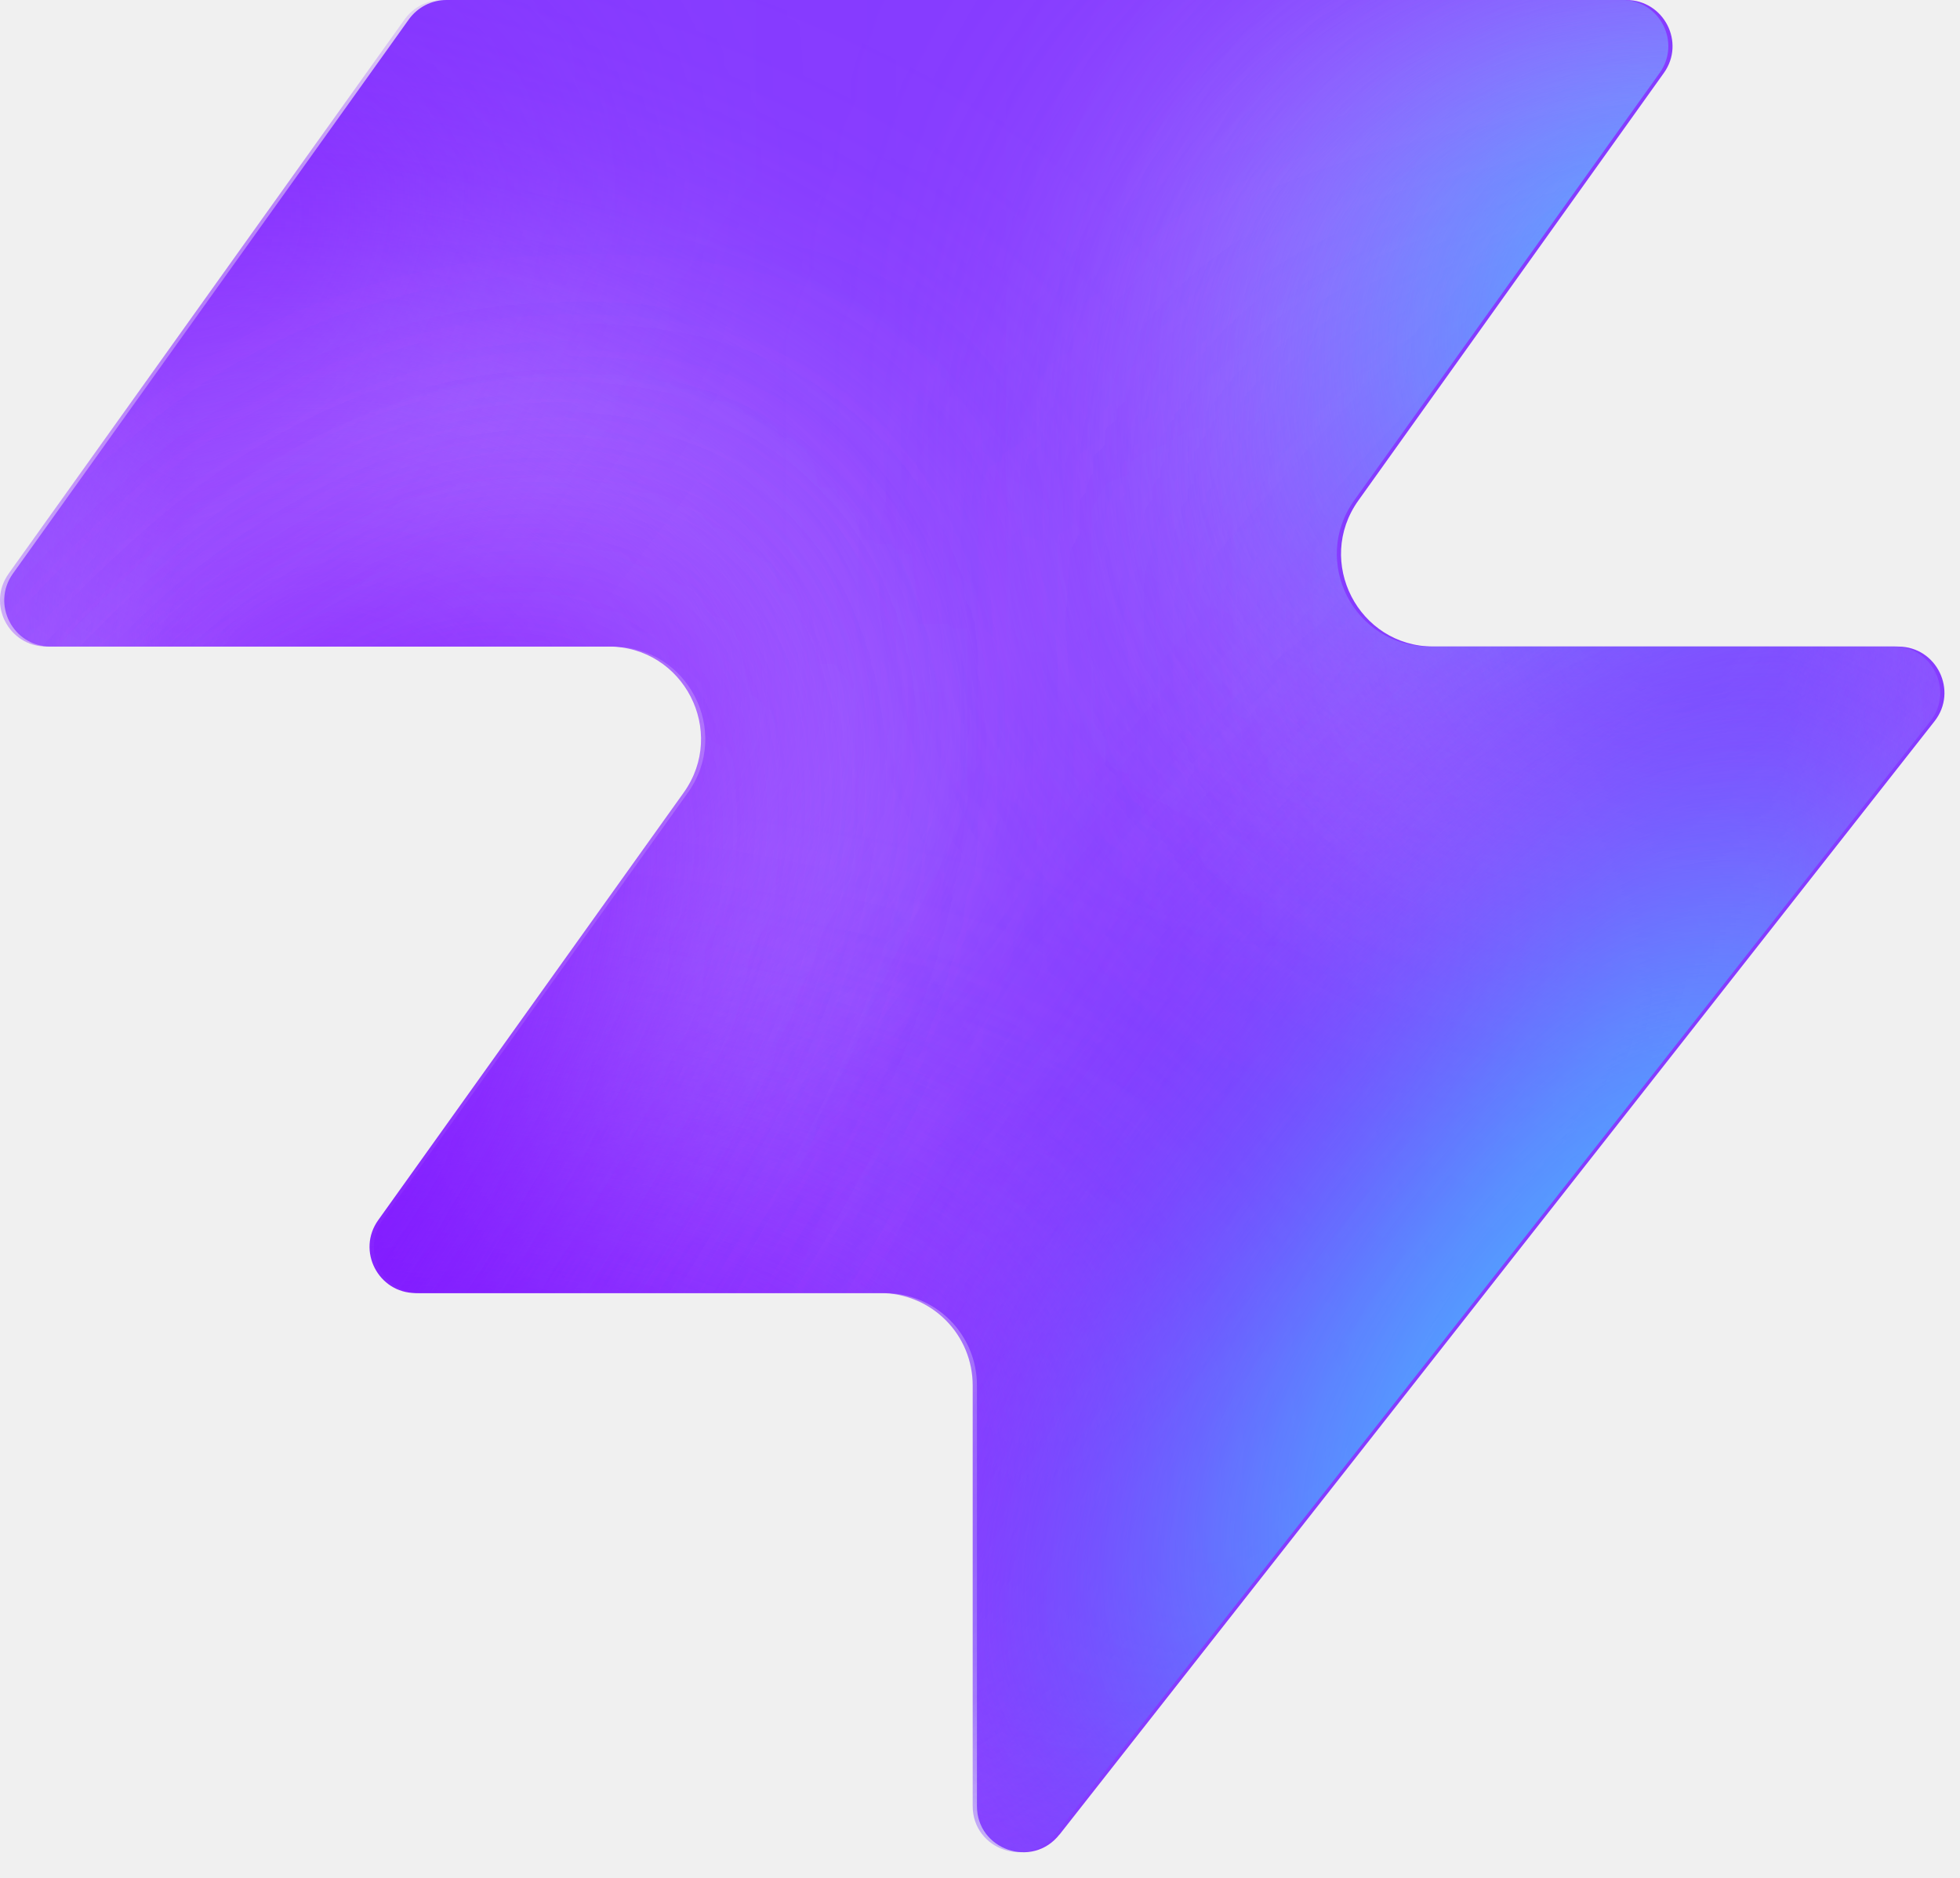
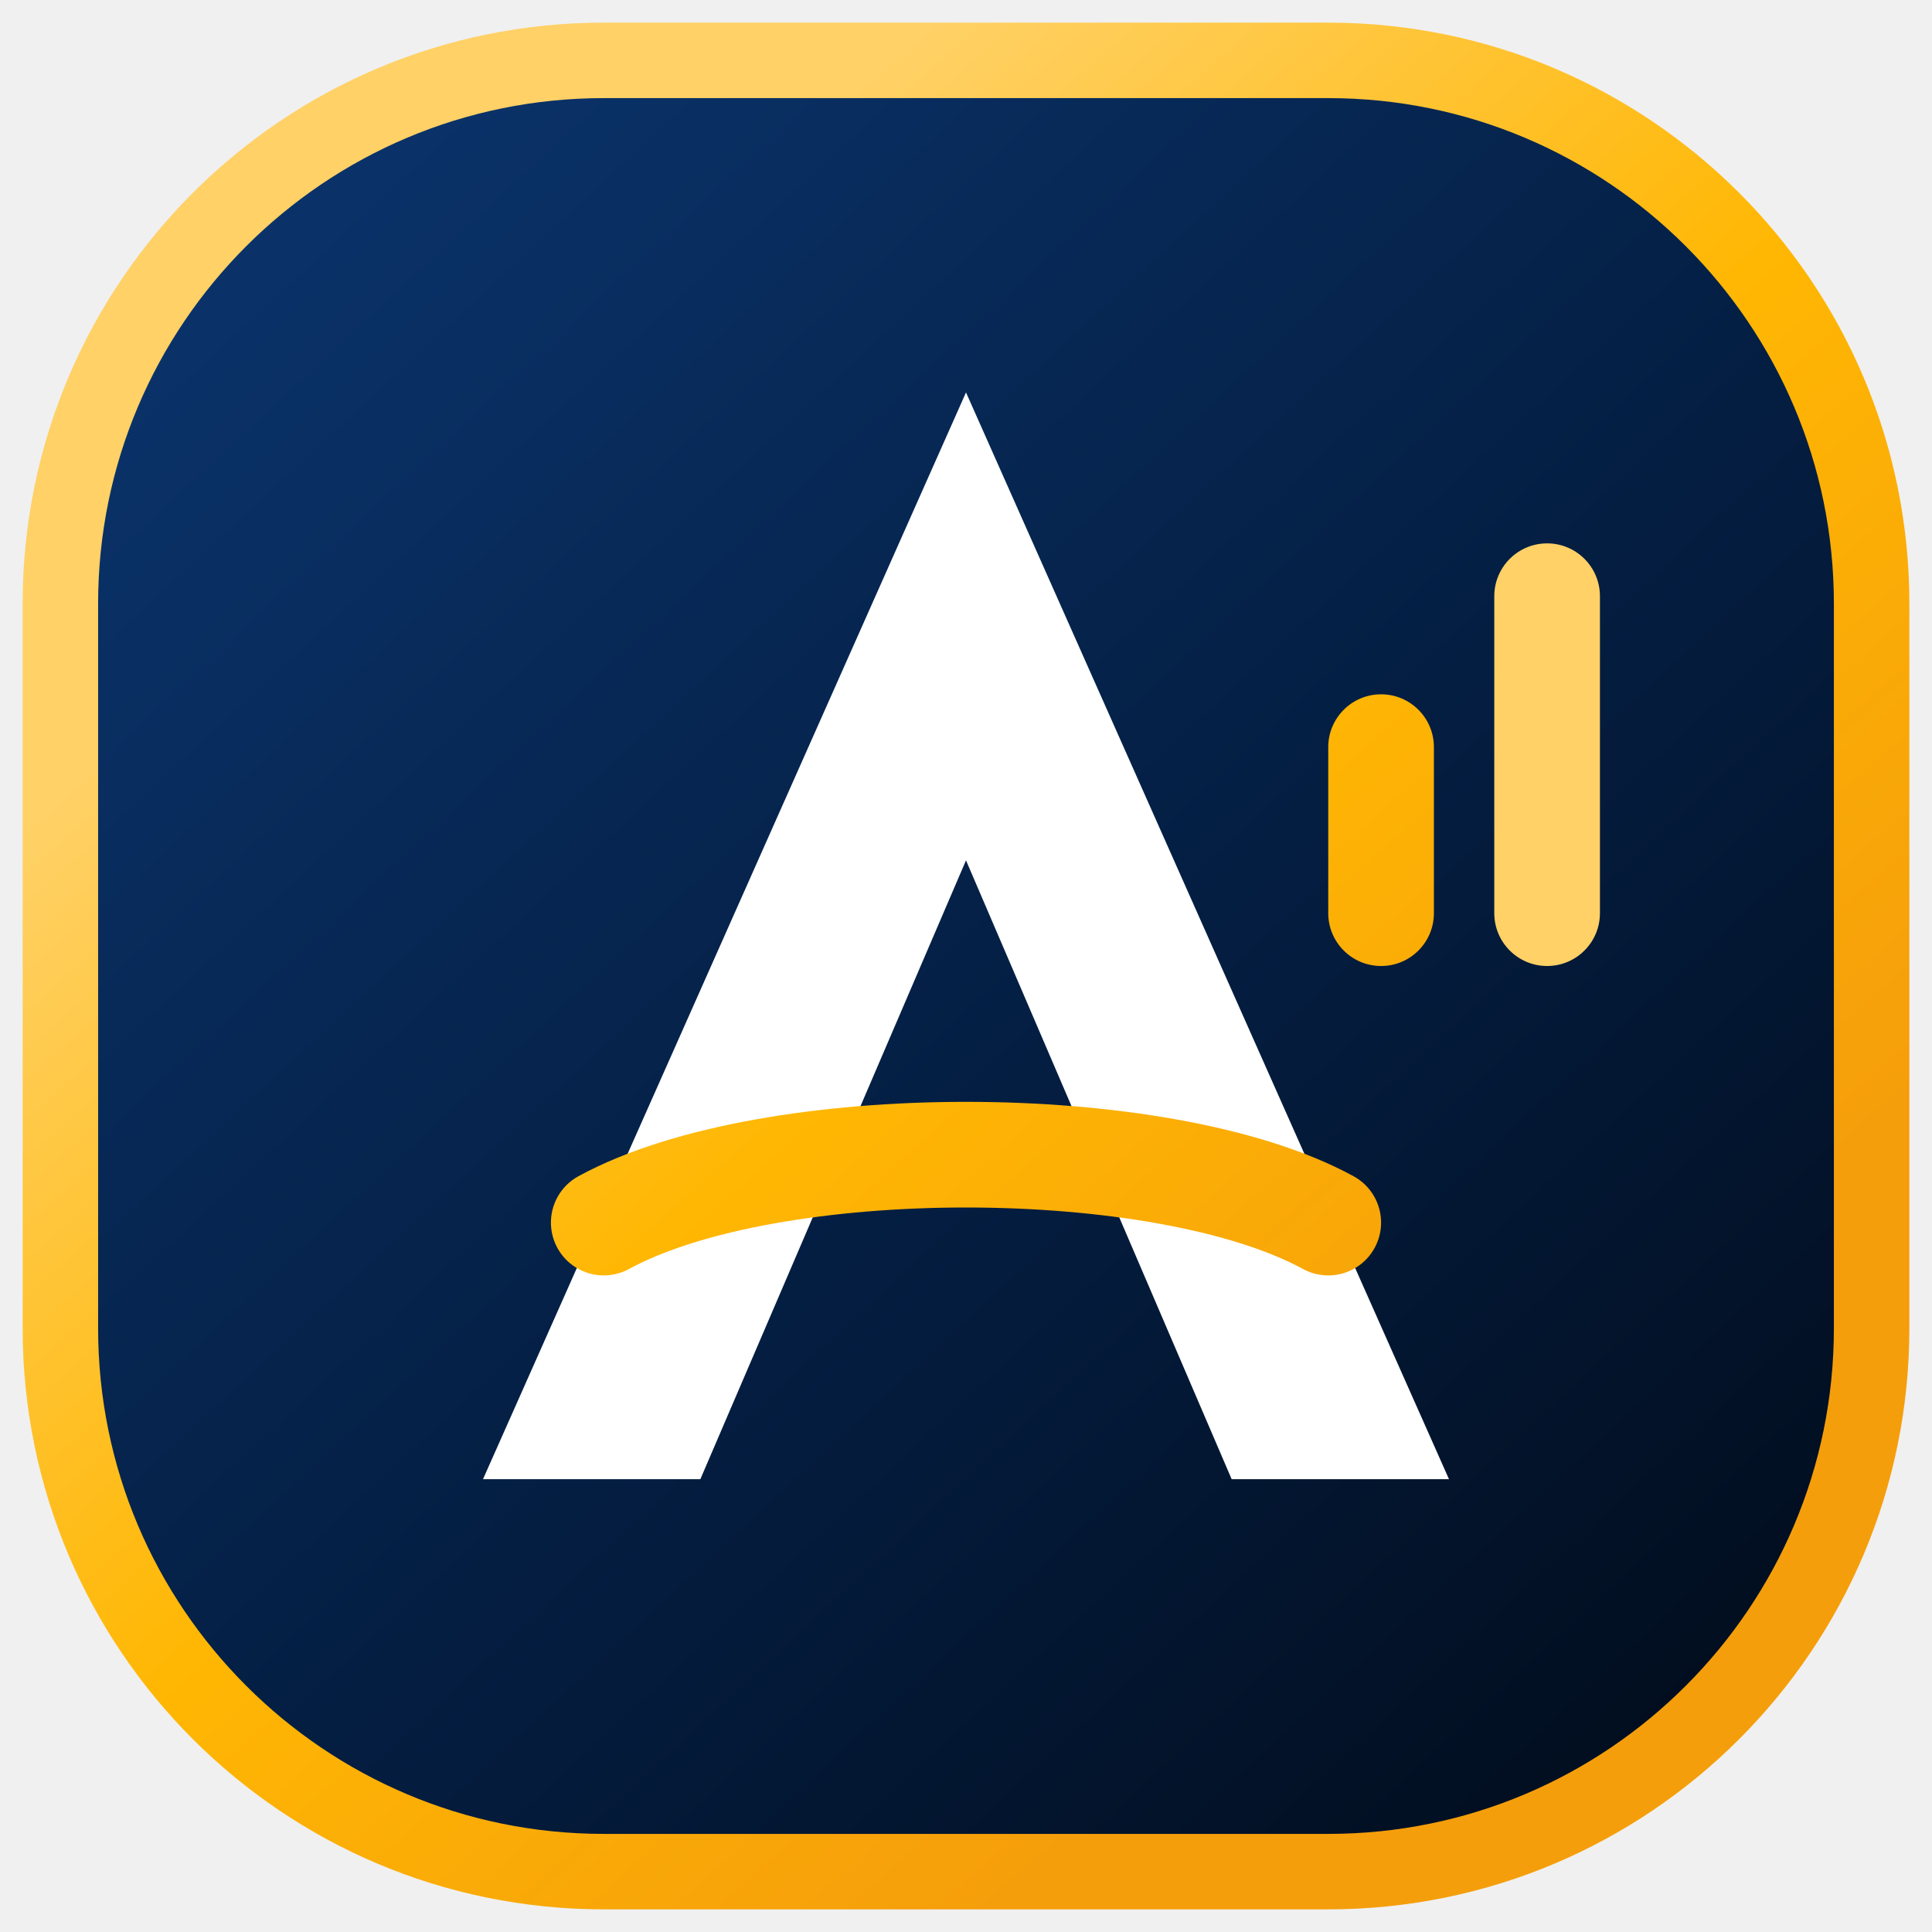
- <svg xmlns="http://www.w3.org/2000/svg" width="48" height="46" fill="none" viewBox="0 0 48 46">
-   <path fill="#863bff" d="M25.946 44.938c-.664.845-2.021.375-2.021-.698V33.937a2.26 2.26 0 0 0-2.262-2.262H10.287c-.92 0-1.456-1.04-.92-1.788l7.48-10.471c1.07-1.497 0-3.578-1.842-3.578H1.237c-.92 0-1.456-1.04-.92-1.788L10.013.474c.214-.297.556-.474.92-.474h28.894c.92 0 1.456 1.04.92 1.788l-7.48 10.471c-1.07 1.498 0 3.579 1.842 3.579h11.377c.943 0 1.473 1.088.89 1.83L25.947 44.94z" style="fill:#863bff;fill:color(display-p3 .525 .23 1);fill-opacity:1" />
-   <mask id="a" width="48" height="46" x="0" y="0" maskUnits="userSpaceOnUse" style="mask-type:alpha">
-     <path fill="#000" d="M25.842 44.938c-.664.844-2.021.375-2.021-.698V33.937a2.26 2.26 0 0 0-2.262-2.262H10.183c-.92 0-1.456-1.04-.92-1.788l7.48-10.471c1.07-1.498 0-3.579-1.842-3.579H1.133c-.92 0-1.456-1.04-.92-1.787L9.91.473c.214-.297.556-.474.92-.474h28.894c.92 0 1.456 1.04.92 1.788l-7.48 10.471c-1.07 1.498 0 3.578 1.842 3.578h11.377c.943 0 1.473 1.088.89 1.832L25.843 44.94z" style="fill:#000;fill-opacity:1" />
-   </mask>
-   <g mask="url(#a)">
-     <g filter="url(#b)">
-       <ellipse cx="5.508" cy="14.704" fill="#ede6ff" rx="5.508" ry="14.704" style="fill:#ede6ff;fill:color(display-p3 .927 .903 1);fill-opacity:1" transform="matrix(.00324 1 1 -.00324 -4.47 31.516)" />
-     </g>
-     <g filter="url(#c)">
-       <ellipse cx="10.399" cy="29.851" fill="#ede6ff" rx="10.399" ry="29.851" style="fill:#ede6ff;fill:color(display-p3 .927 .903 1);fill-opacity:1" transform="matrix(.00324 1 1 -.00324 -39.328 7.883)" />
-     </g>
-     <g filter="url(#d)">
-       <ellipse cx="5.508" cy="30.487" fill="#7e14ff" rx="5.508" ry="30.487" style="fill:#7e14ff;fill:color(display-p3 .492 .077 1);fill-opacity:1" transform="rotate(89.814 -25.913 -14.639)scale(1 -1)" />
-     </g>
-     <g filter="url(#e)">
-       <ellipse cx="5.508" cy="30.599" fill="#7e14ff" rx="5.508" ry="30.599" style="fill:#7e14ff;fill:color(display-p3 .492 .077 1);fill-opacity:1" transform="rotate(89.814 -32.644 -3.334)scale(1 -1)" />
-     </g>
-     <g filter="url(#f)">
-       <ellipse cx="5.508" cy="30.599" fill="#7e14ff" rx="5.508" ry="30.599" style="fill:#7e14ff;fill:color(display-p3 .492 .077 1);fill-opacity:1" transform="matrix(.00324 1 1 -.00324 -34.34 30.47)" />
-     </g>
-     <g filter="url(#g)">
-       <ellipse cx="14.072" cy="22.078" fill="#ede6ff" rx="14.072" ry="22.078" style="fill:#ede6ff;fill:color(display-p3 .927 .903 1);fill-opacity:1" transform="rotate(93.35 24.506 48.493)scale(-1 1)" />
-     </g>
-     <g filter="url(#h)">
-       <ellipse cx="3.47" cy="21.501" fill="#7e14ff" rx="3.47" ry="21.501" style="fill:#7e14ff;fill:color(display-p3 .492 .077 1);fill-opacity:1" transform="rotate(89.009 28.708 47.59)scale(-1 1)" />
-     </g>
-     <g filter="url(#i)">
-       <ellipse cx="3.47" cy="21.501" fill="#7e14ff" rx="3.47" ry="21.501" style="fill:#7e14ff;fill:color(display-p3 .492 .077 1);fill-opacity:1" transform="rotate(89.009 28.708 47.59)scale(-1 1)" />
-     </g>
-     <g filter="url(#j)">
-       <ellipse cx=".387" cy="8.972" fill="#7e14ff" rx="4.407" ry="29.108" style="fill:#7e14ff;fill:color(display-p3 .492 .077 1);fill-opacity:1" transform="rotate(39.51 .387 8.972)" />
-     </g>
-     <g filter="url(#k)">
-       <ellipse cx="47.523" cy="-6.092" fill="#7e14ff" rx="4.407" ry="29.108" style="fill:#7e14ff;fill:color(display-p3 .492 .077 1);fill-opacity:1" transform="rotate(37.892 47.523 -6.092)" />
-     </g>
-     <g filter="url(#l)">
-       <ellipse cx="41.412" cy="6.333" fill="#47bfff" rx="5.971" ry="9.665" style="fill:#47bfff;fill:color(display-p3 .28 .748 1);fill-opacity:1" transform="rotate(37.892 41.412 6.333)" />
-     </g>
-     <g filter="url(#m)">
-       <ellipse cx="-1.879" cy="38.332" fill="#7e14ff" rx="4.407" ry="29.108" style="fill:#7e14ff;fill:color(display-p3 .492 .077 1);fill-opacity:1" transform="rotate(37.892 -1.88 38.332)" />
-     </g>
-     <g filter="url(#n)">
-       <ellipse cx="-1.879" cy="38.332" fill="#7e14ff" rx="4.407" ry="29.108" style="fill:#7e14ff;fill:color(display-p3 .492 .077 1);fill-opacity:1" transform="rotate(37.892 -1.88 38.332)" />
-     </g>
-     <g filter="url(#o)">
-       <ellipse cx="35.651" cy="29.907" fill="#7e14ff" rx="4.407" ry="29.108" style="fill:#7e14ff;fill:color(display-p3 .492 .077 1);fill-opacity:1" transform="rotate(37.892 35.651 29.907)" />
-     </g>
-     <g filter="url(#p)">
-       <ellipse cx="38.418" cy="32.4" fill="#47bfff" rx="5.971" ry="15.297" style="fill:#47bfff;fill:color(display-p3 .28 .748 1);fill-opacity:1" transform="rotate(37.892 38.418 32.4)" />
-     </g>
-   </g>
+ <svg xmlns="http://www.w3.org/2000/svg" viewBox="0 0 64 64" fill="none">
  <defs>
-     <filter id="b" width="60.045" height="41.654" x="-19.77" y="16.149" color-interpolation-filters="sRGB" filterUnits="userSpaceOnUse">
-       <feFlood flood-opacity="0" result="BackgroundImageFix" />
-       <feBlend in="SourceGraphic" in2="BackgroundImageFix" result="shape" />
-       <feGaussianBlur result="effect1_foregroundBlur_2002_17158" stdDeviation="7.659" />
-     </filter>
-     <filter id="c" width="90.34" height="51.437" x="-54.613" y="-7.533" color-interpolation-filters="sRGB" filterUnits="userSpaceOnUse">
-       <feFlood flood-opacity="0" result="BackgroundImageFix" />
-       <feBlend in="SourceGraphic" in2="BackgroundImageFix" result="shape" />
-       <feGaussianBlur result="effect1_foregroundBlur_2002_17158" stdDeviation="7.659" />
-     </filter>
-     <filter id="d" width="79.355" height="29.4" x="-49.64" y="2.03" color-interpolation-filters="sRGB" filterUnits="userSpaceOnUse">
-       <feFlood flood-opacity="0" result="BackgroundImageFix" />
-       <feBlend in="SourceGraphic" in2="BackgroundImageFix" result="shape" />
-       <feGaussianBlur result="effect1_foregroundBlur_2002_17158" stdDeviation="4.596" />
-     </filter>
-     <filter id="e" width="79.579" height="29.4" x="-45.045" y="20.029" color-interpolation-filters="sRGB" filterUnits="userSpaceOnUse">
-       <feFlood flood-opacity="0" result="BackgroundImageFix" />
-       <feBlend in="SourceGraphic" in2="BackgroundImageFix" result="shape" />
-       <feGaussianBlur result="effect1_foregroundBlur_2002_17158" stdDeviation="4.596" />
-     </filter>
-     <filter id="f" width="79.579" height="29.4" x="-43.513" y="21.178" color-interpolation-filters="sRGB" filterUnits="userSpaceOnUse">
-       <feFlood flood-opacity="0" result="BackgroundImageFix" />
-       <feBlend in="SourceGraphic" in2="BackgroundImageFix" result="shape" />
-       <feGaussianBlur result="effect1_foregroundBlur_2002_17158" stdDeviation="4.596" />
-     </filter>
-     <filter id="g" width="74.749" height="58.852" x="15.756" y="-17.901" color-interpolation-filters="sRGB" filterUnits="userSpaceOnUse">
-       <feFlood flood-opacity="0" result="BackgroundImageFix" />
-       <feBlend in="SourceGraphic" in2="BackgroundImageFix" result="shape" />
-       <feGaussianBlur result="effect1_foregroundBlur_2002_17158" stdDeviation="7.659" />
-     </filter>
-     <filter id="h" width="61.377" height="25.362" x="23.548" y="2.284" color-interpolation-filters="sRGB" filterUnits="userSpaceOnUse">
-       <feFlood flood-opacity="0" result="BackgroundImageFix" />
-       <feBlend in="SourceGraphic" in2="BackgroundImageFix" result="shape" />
-       <feGaussianBlur result="effect1_foregroundBlur_2002_17158" stdDeviation="4.596" />
-     </filter>
-     <filter id="i" width="61.377" height="25.362" x="23.548" y="2.284" color-interpolation-filters="sRGB" filterUnits="userSpaceOnUse">
-       <feFlood flood-opacity="0" result="BackgroundImageFix" />
-       <feBlend in="SourceGraphic" in2="BackgroundImageFix" result="shape" />
-       <feGaussianBlur result="effect1_foregroundBlur_2002_17158" stdDeviation="4.596" />
-     </filter>
-     <filter id="j" width="56.045" height="63.649" x="-27.636" y="-22.853" color-interpolation-filters="sRGB" filterUnits="userSpaceOnUse">
-       <feFlood flood-opacity="0" result="BackgroundImageFix" />
-       <feBlend in="SourceGraphic" in2="BackgroundImageFix" result="shape" />
-       <feGaussianBlur result="effect1_foregroundBlur_2002_17158" stdDeviation="4.596" />
-     </filter>
-     <filter id="k" width="54.814" height="64.646" x="20.116" y="-38.415" color-interpolation-filters="sRGB" filterUnits="userSpaceOnUse">
-       <feFlood flood-opacity="0" result="BackgroundImageFix" />
-       <feBlend in="SourceGraphic" in2="BackgroundImageFix" result="shape" />
-       <feGaussianBlur result="effect1_foregroundBlur_2002_17158" stdDeviation="4.596" />
-     </filter>
-     <filter id="l" width="33.541" height="35.313" x="24.641" y="-11.323" color-interpolation-filters="sRGB" filterUnits="userSpaceOnUse">
-       <feFlood flood-opacity="0" result="BackgroundImageFix" />
-       <feBlend in="SourceGraphic" in2="BackgroundImageFix" result="shape" />
-       <feGaussianBlur result="effect1_foregroundBlur_2002_17158" stdDeviation="4.596" />
-     </filter>
-     <filter id="m" width="54.814" height="64.646" x="-29.286" y="6.009" color-interpolation-filters="sRGB" filterUnits="userSpaceOnUse">
-       <feFlood flood-opacity="0" result="BackgroundImageFix" />
-       <feBlend in="SourceGraphic" in2="BackgroundImageFix" result="shape" />
-       <feGaussianBlur result="effect1_foregroundBlur_2002_17158" stdDeviation="4.596" />
-     </filter>
-     <filter id="n" width="54.814" height="64.646" x="-29.286" y="6.009" color-interpolation-filters="sRGB" filterUnits="userSpaceOnUse">
-       <feFlood flood-opacity="0" result="BackgroundImageFix" />
-       <feBlend in="SourceGraphic" in2="BackgroundImageFix" result="shape" />
-       <feGaussianBlur result="effect1_foregroundBlur_2002_17158" stdDeviation="4.596" />
-     </filter>
-     <filter id="o" width="54.814" height="64.646" x="8.244" y="-2.416" color-interpolation-filters="sRGB" filterUnits="userSpaceOnUse">
-       <feFlood flood-opacity="0" result="BackgroundImageFix" />
-       <feBlend in="SourceGraphic" in2="BackgroundImageFix" result="shape" />
-       <feGaussianBlur result="effect1_foregroundBlur_2002_17158" stdDeviation="4.596" />
-     </filter>
-     <filter id="p" width="39.409" height="43.623" x="18.713" y="10.588" color-interpolation-filters="sRGB" filterUnits="userSpaceOnUse">
-       <feFlood flood-opacity="0" result="BackgroundImageFix" />
-       <feBlend in="SourceGraphic" in2="BackgroundImageFix" result="shape" />
-       <feGaussianBlur result="effect1_foregroundBlur_2002_17158" stdDeviation="4.596" />
-     </filter>
+     <linearGradient id="acedaBg" x1="6" y1="4" x2="58" y2="60" gradientUnits="userSpaceOnUse">
+       <stop offset="0%" stop-color="#0b356e" />
+       <stop offset="55%" stop-color="#041e42" />
+       <stop offset="100%" stop-color="#020c1b" />
+     </linearGradient>
+     <linearGradient id="acedaGold" x1="16" y1="14" x2="48" y2="50" gradientUnits="userSpaceOnUse">
+       <stop offset="0%" stop-color="#ffd166" />
+       <stop offset="50%" stop-color="#ffb703" />
+       <stop offset="100%" stop-color="#f59e0b" />
+     </linearGradient>
  </defs>
+   <rect x="2" y="2" width="60" height="60" rx="18" fill="url(#acedaBg)" stroke="url(#acedaGold)" stroke-width="2.5" />
+   <path d="M32 13L16 49H23.2L32 28.5L40.8 49H48L32 13Z" fill="#ffffff" />
+   <path d="M20 40.5C25.5 37.5 38.5 37.5 44 40.5" stroke="url(#acedaGold)" stroke-width="3.5" stroke-linecap="round" />
+   <rect x="44" y="23" width="3.5" height="9" rx="1.75" fill="url(#acedaGold)" />
+   <rect x="49.5" y="18" width="3.5" height="14" rx="1.75" fill="#ffd166" />
</svg>
